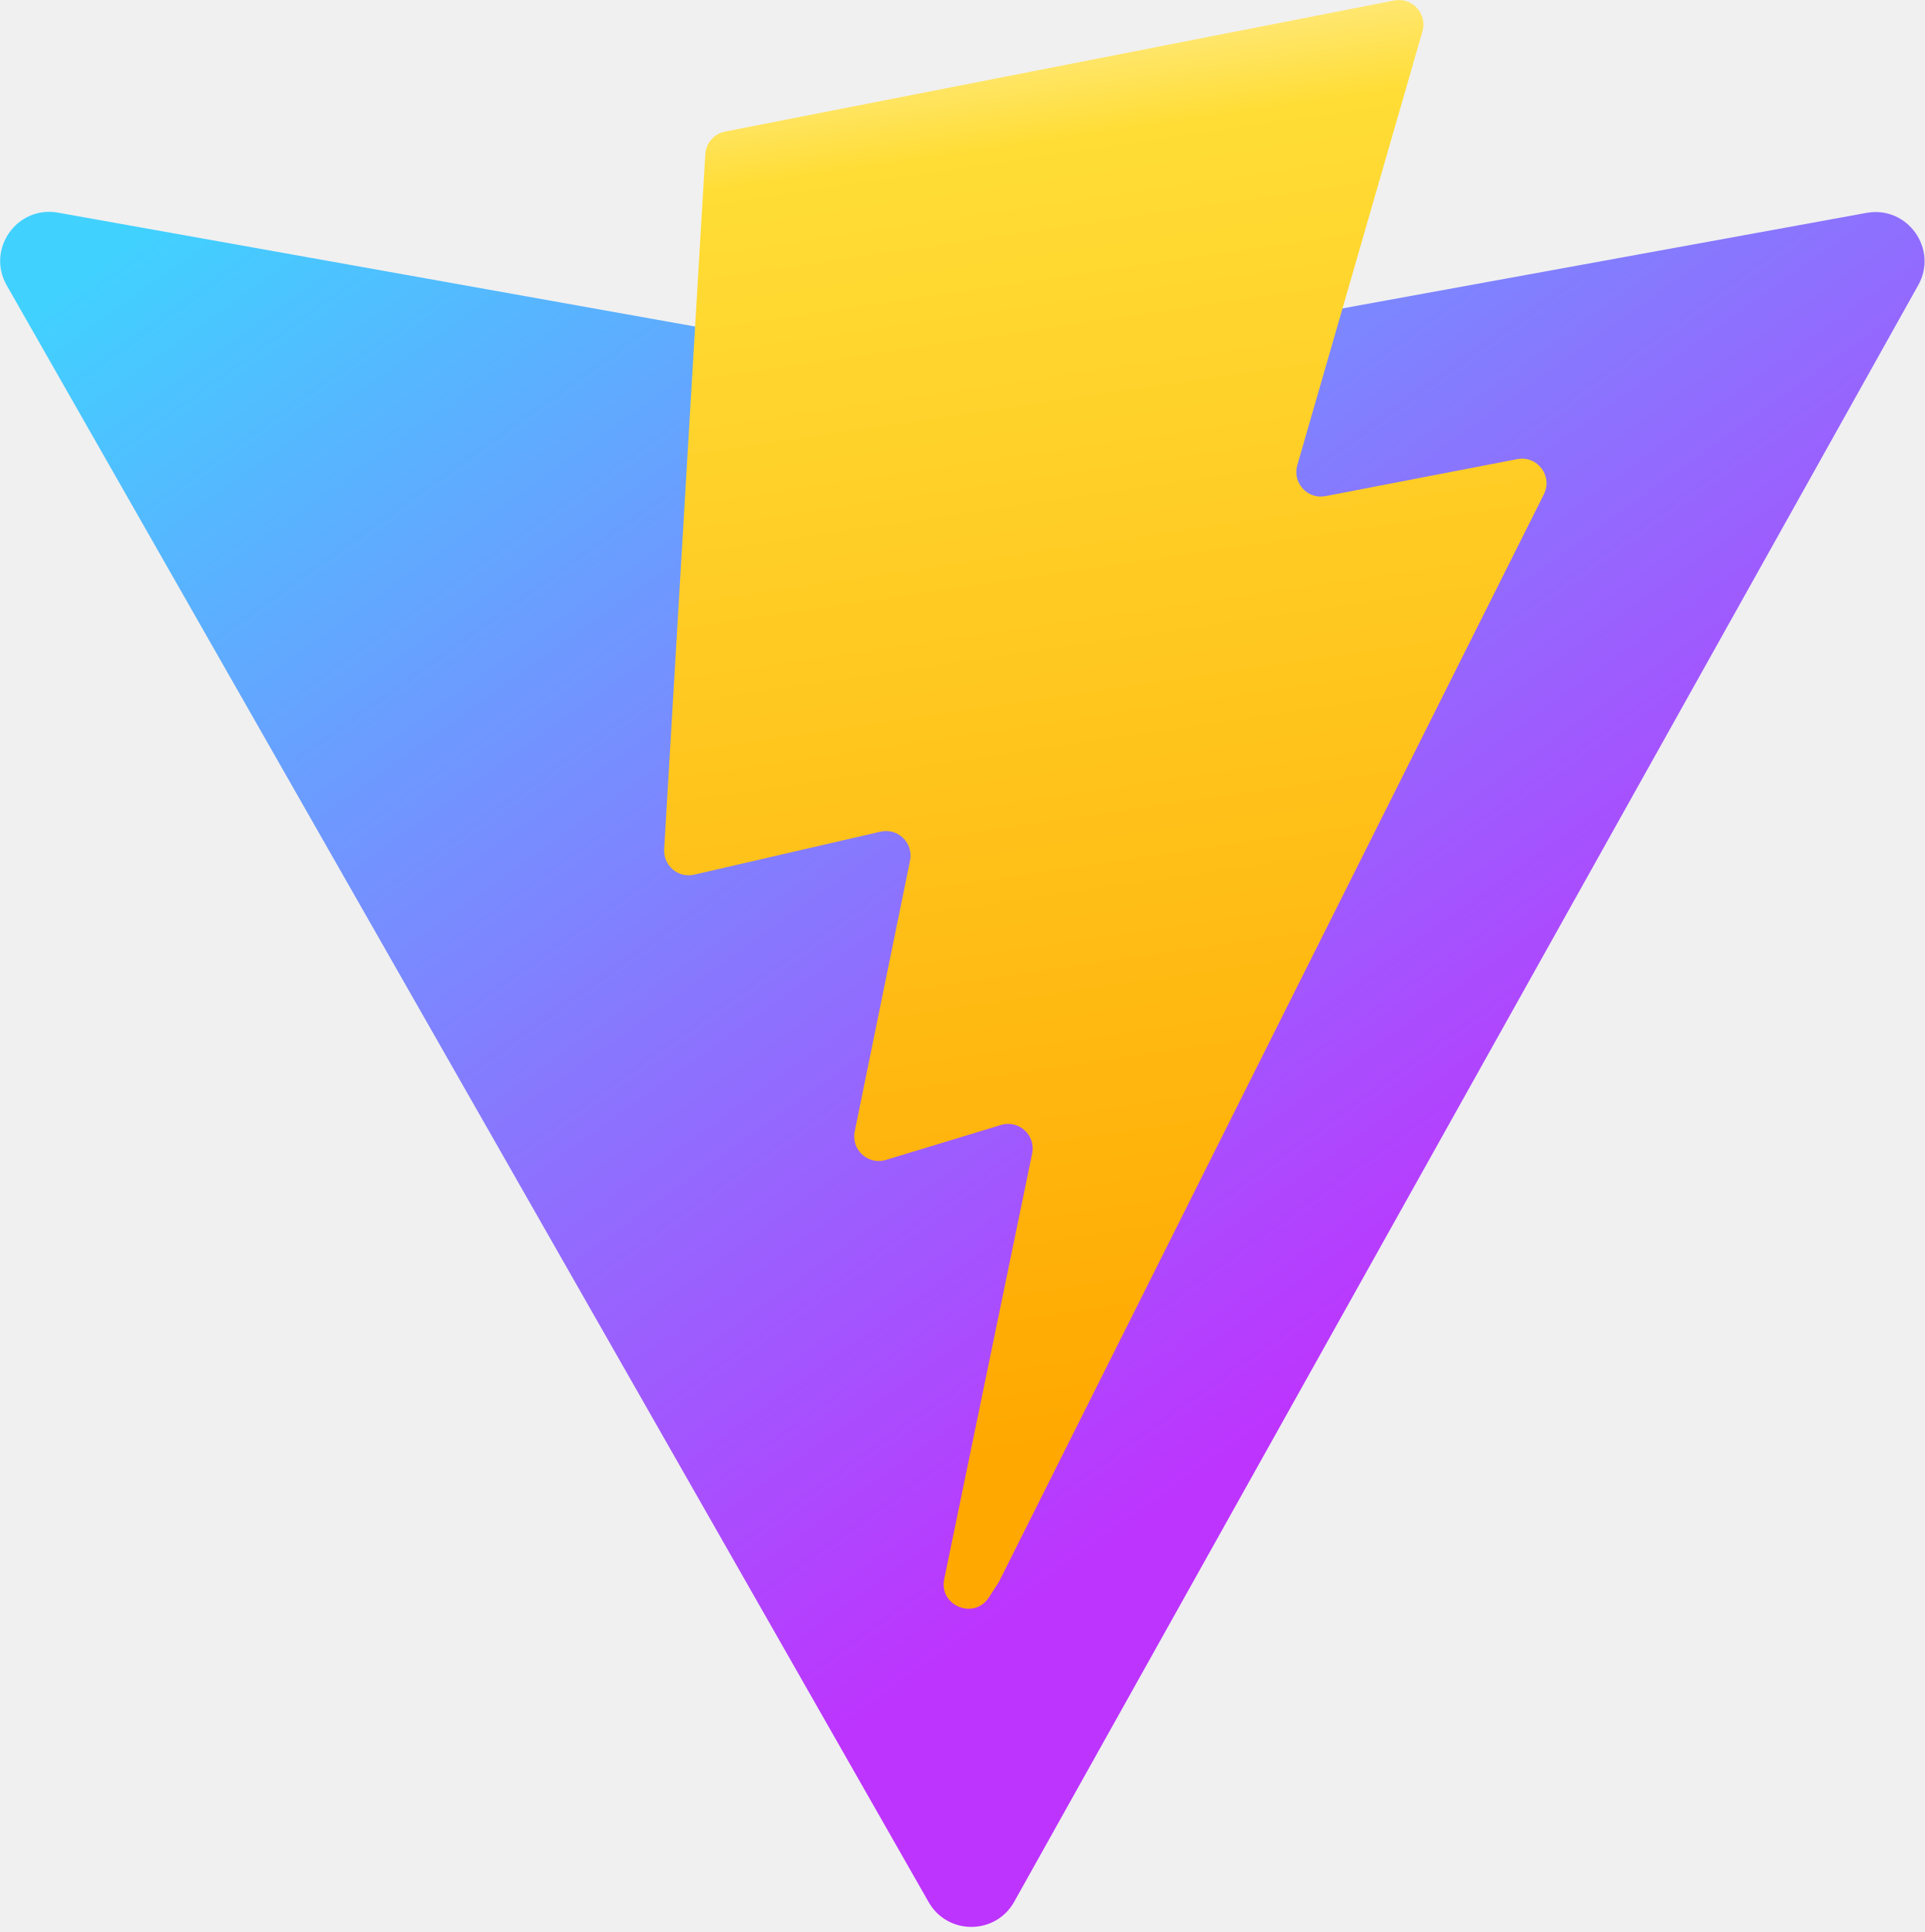
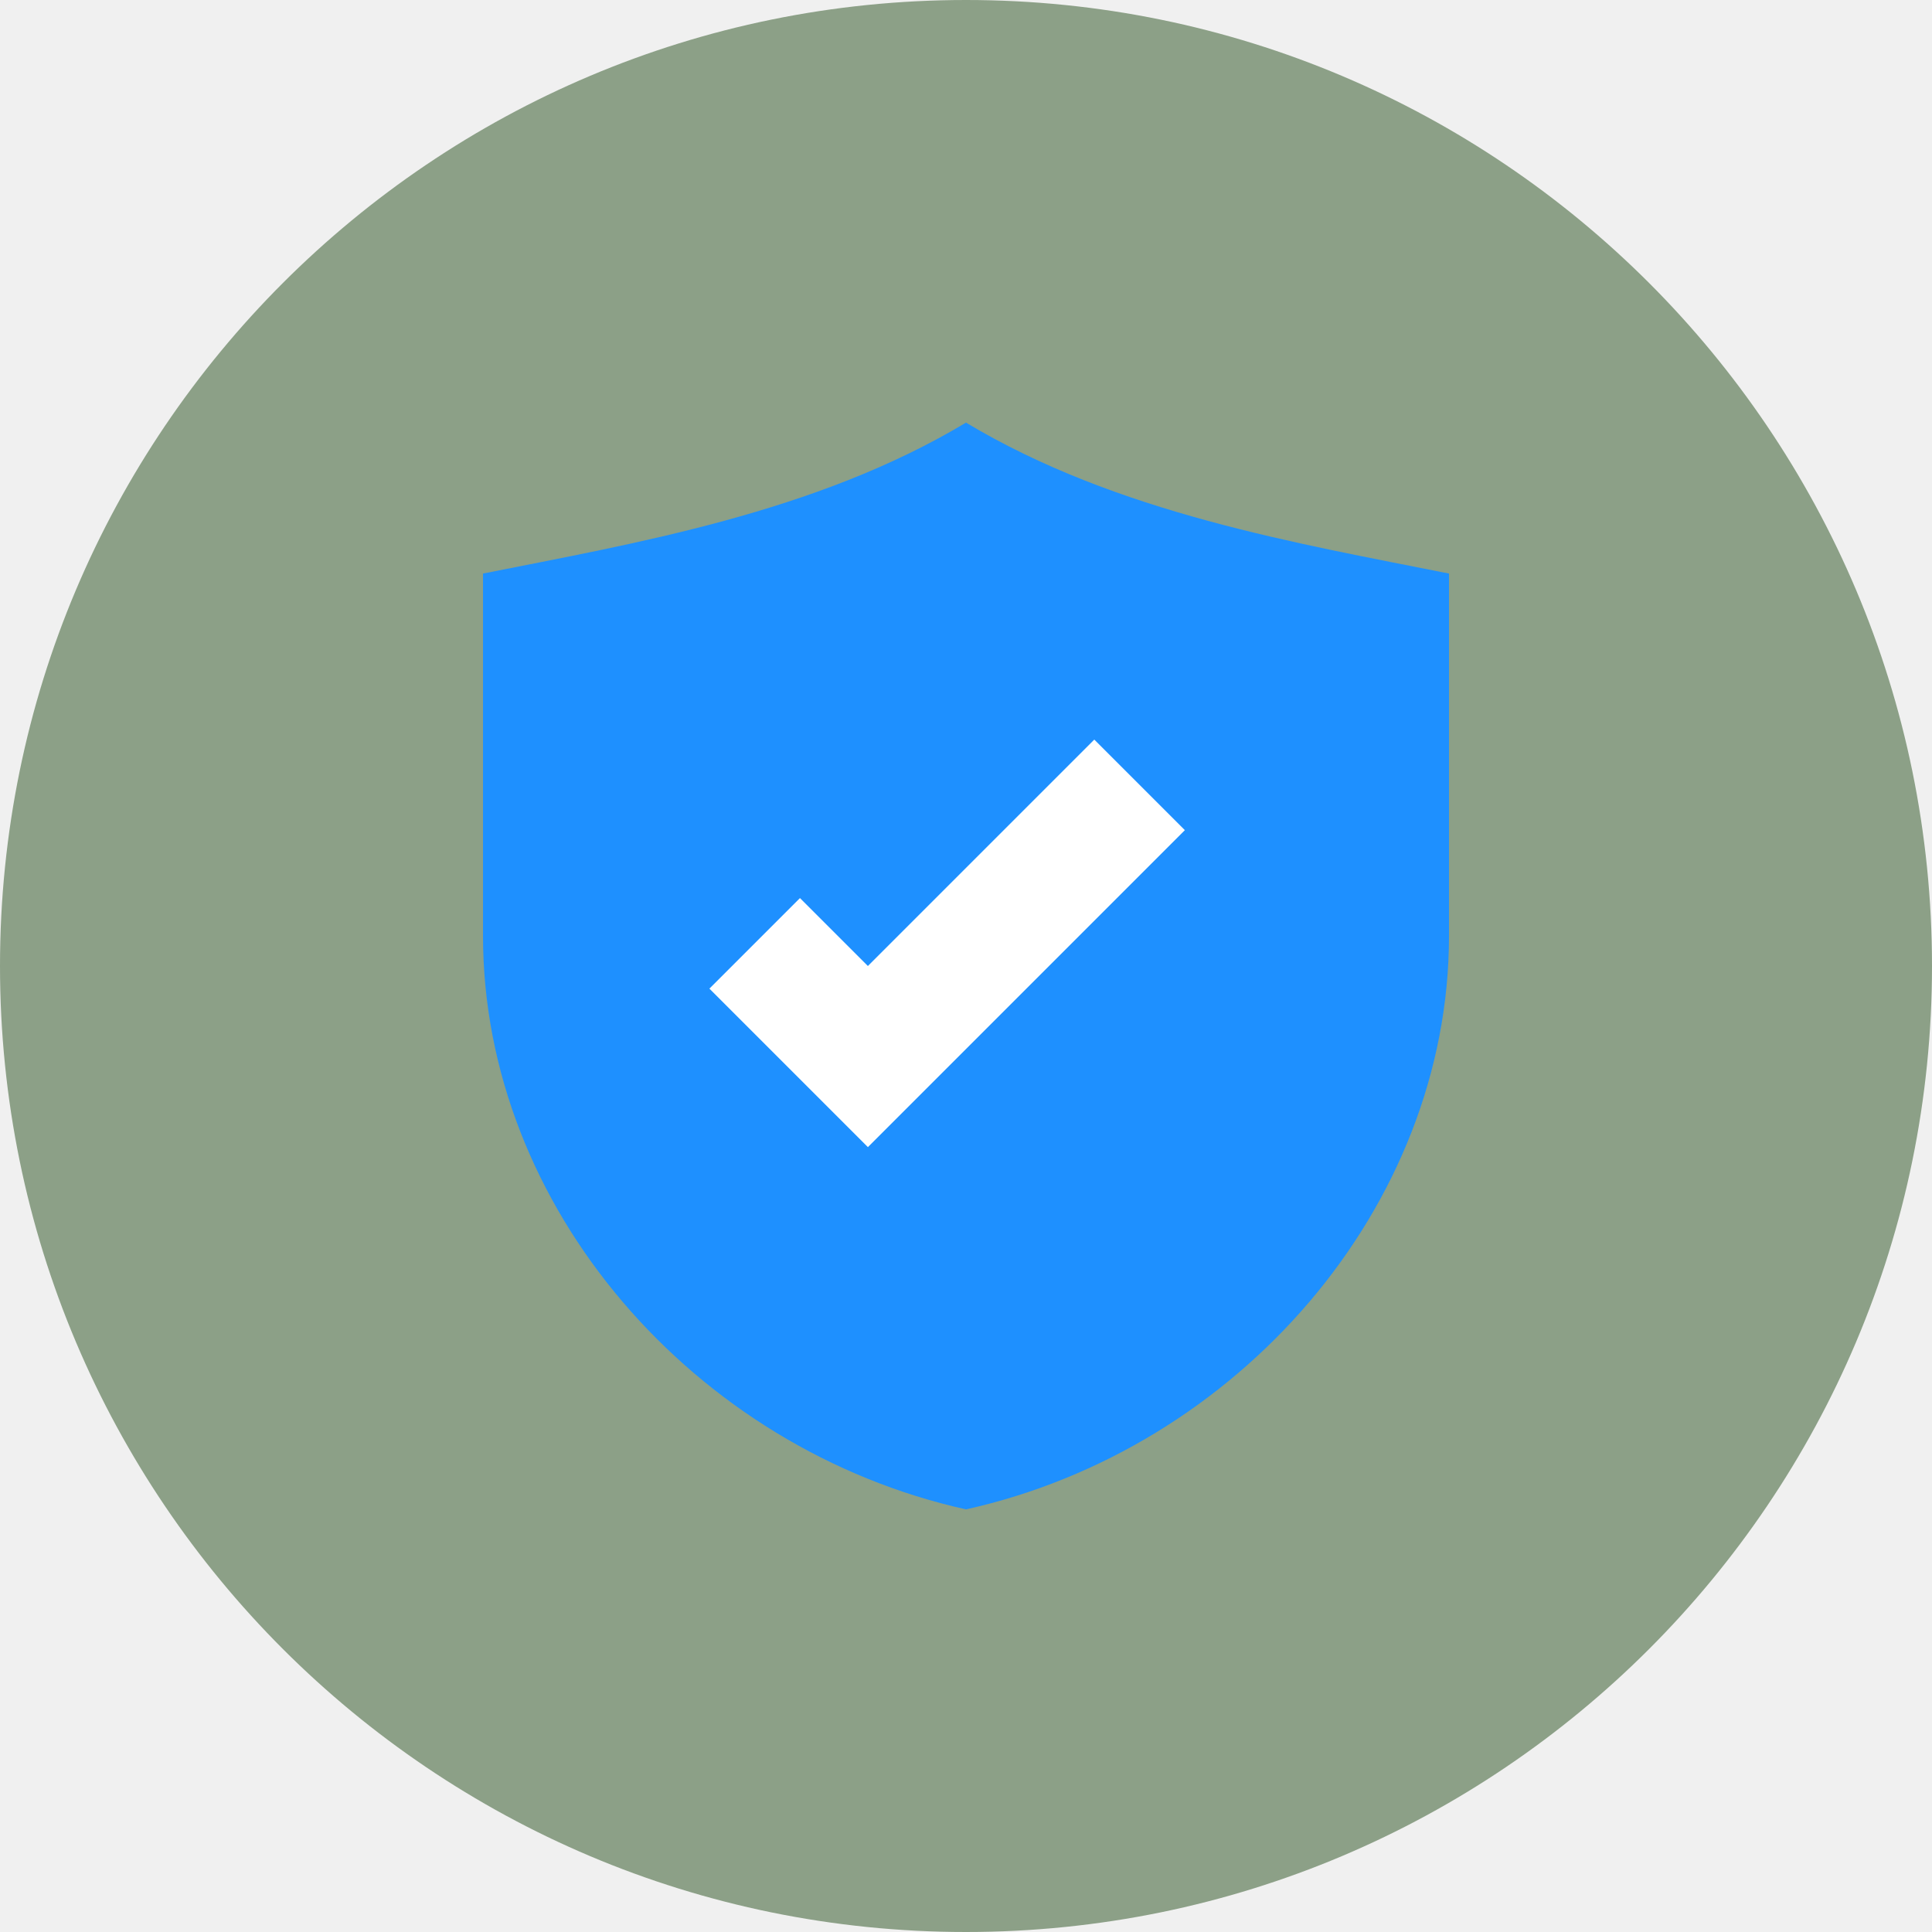
- <svg xmlns="http://www.w3.org/2000/svg" aria-hidden="true" role="img" class="iconify iconify--logos" width="31.88" height="32" preserveAspectRatio="xMidYMid meet" viewBox="0 0 256 257">
-   <defs>
-     <linearGradient id="IconifyId1813088fe1fbc01fb466" x1="-.828%" x2="57.636%" y1="7.652%" y2="78.411%">
-       <stop offset="0%" stop-color="#41D1FF" />
-       <stop offset="100%" stop-color="#BD34FE" />
-     </linearGradient>
-     <linearGradient id="IconifyId1813088fe1fbc01fb467" x1="43.376%" x2="50.316%" y1="2.242%" y2="89.03%">
-       <stop offset="0%" stop-color="#FFEA83" />
-       <stop offset="8.333%" stop-color="#FFDD35" />
-       <stop offset="100%" stop-color="#FFA800" />
-     </linearGradient>
-   </defs>
-   <path fill="url(#IconifyId1813088fe1fbc01fb466)" d="M255.153 37.938L134.897 252.976c-2.483 4.44-8.862 4.466-11.382.048L.875 37.958c-2.746-4.814 1.371-10.646 6.827-9.67l120.385 21.517a6.537 6.537 0 0 0 2.322-.004l117.867-21.483c5.438-.991 9.574 4.796 6.877 9.62Z" />
-   <path fill="url(#IconifyId1813088fe1fbc01fb467)" d="M185.432.063L96.44 17.501a3.268 3.268 0 0 0-2.634 3.014l-5.474 92.456a3.268 3.268 0 0 0 3.997 3.378l24.777-5.718c2.318-.535 4.413 1.507 3.936 3.838l-7.361 36.047c-.495 2.426 1.782 4.5 4.151 3.78l15.304-4.649c2.372-.72 4.652 1.36 4.15 3.788l-11.698 56.621c-.732 3.542 3.979 5.473 5.943 2.437l1.313-2.028l72.516-144.72c1.215-2.423-.88-5.186-3.54-4.672l-25.505 4.922c-2.396.462-4.435-1.77-3.759-4.114l16.646-57.705c.677-2.35-1.37-4.583-3.769-4.113Z" />
+ <svg xmlns="http://www.w3.org/2000/svg" viewBox="0 0 512 512">
+   <circle cx="256" cy="256" r="256" fill="#8CA087" />
+   <path fill="#1E90FF" d="M256 112c-40 24-88 32-128 40v96c0 72 56 136 128 152 72-16 128-80 128-152v-96c-40-8-88-16-128-40z" />
+   <path fill="#FFFFFF" d="M230 304l-42-42 24-24 18 18 60-60 24 24-84 84z" />
</svg>
